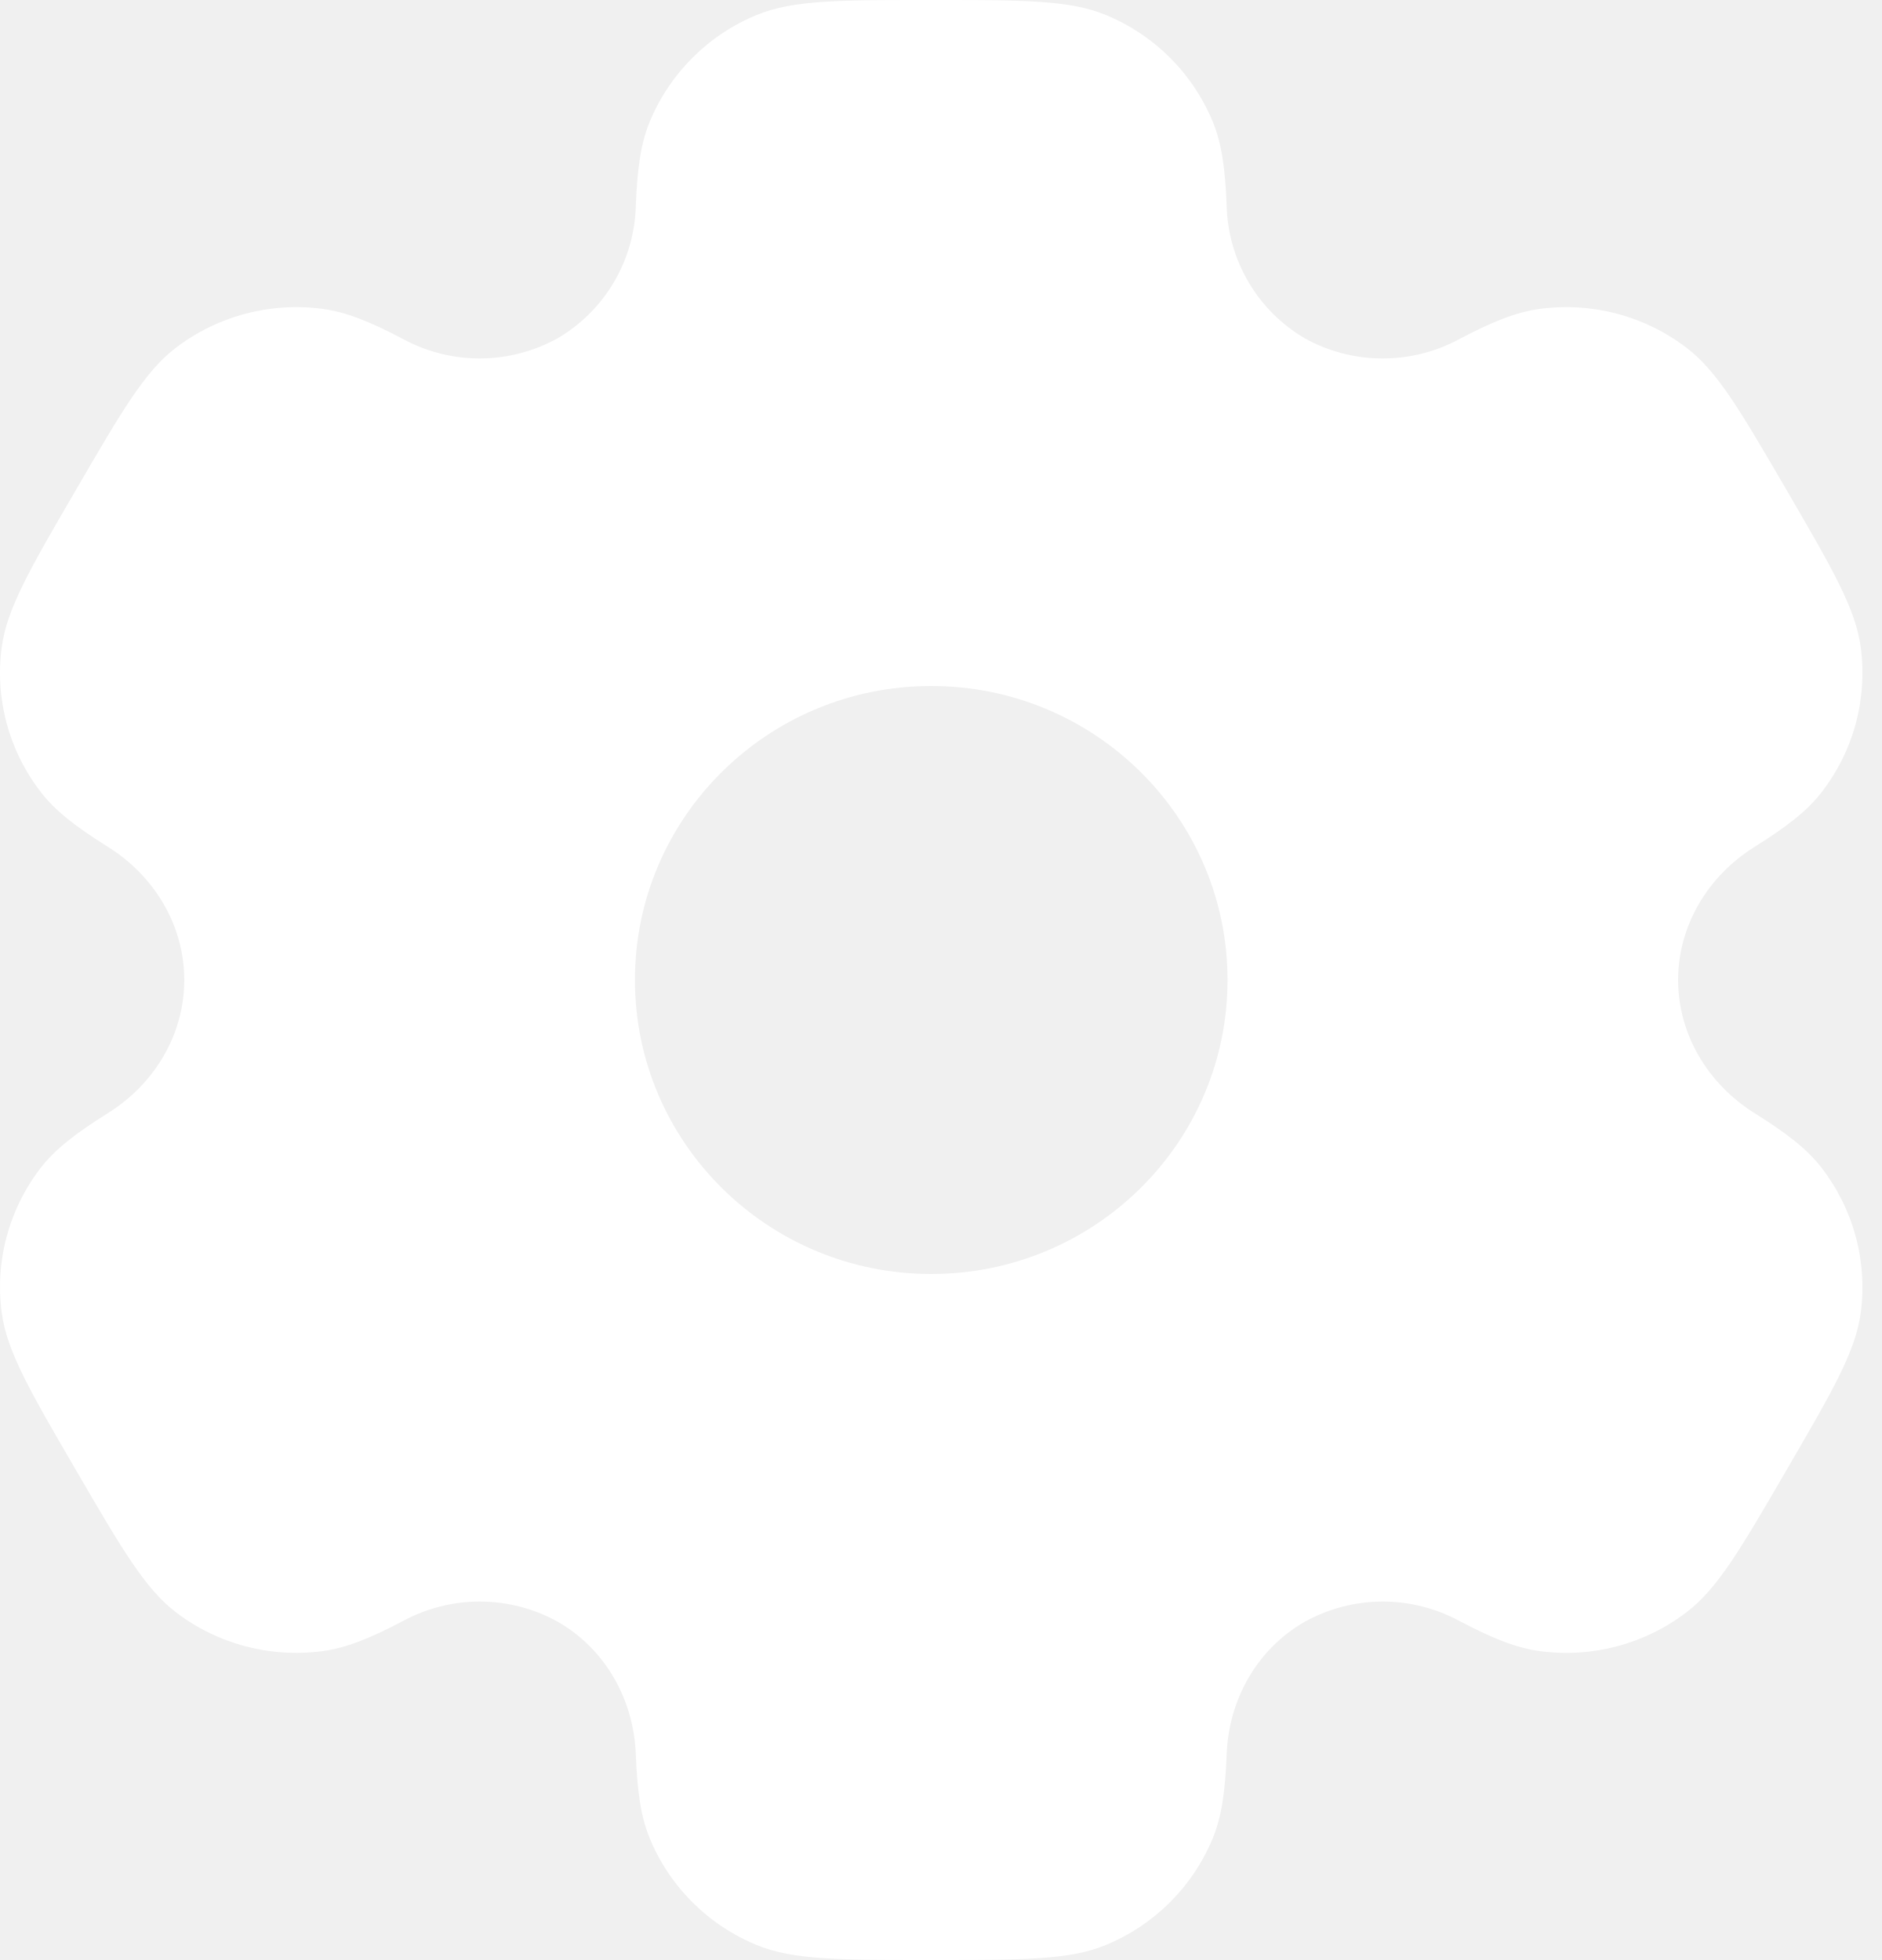
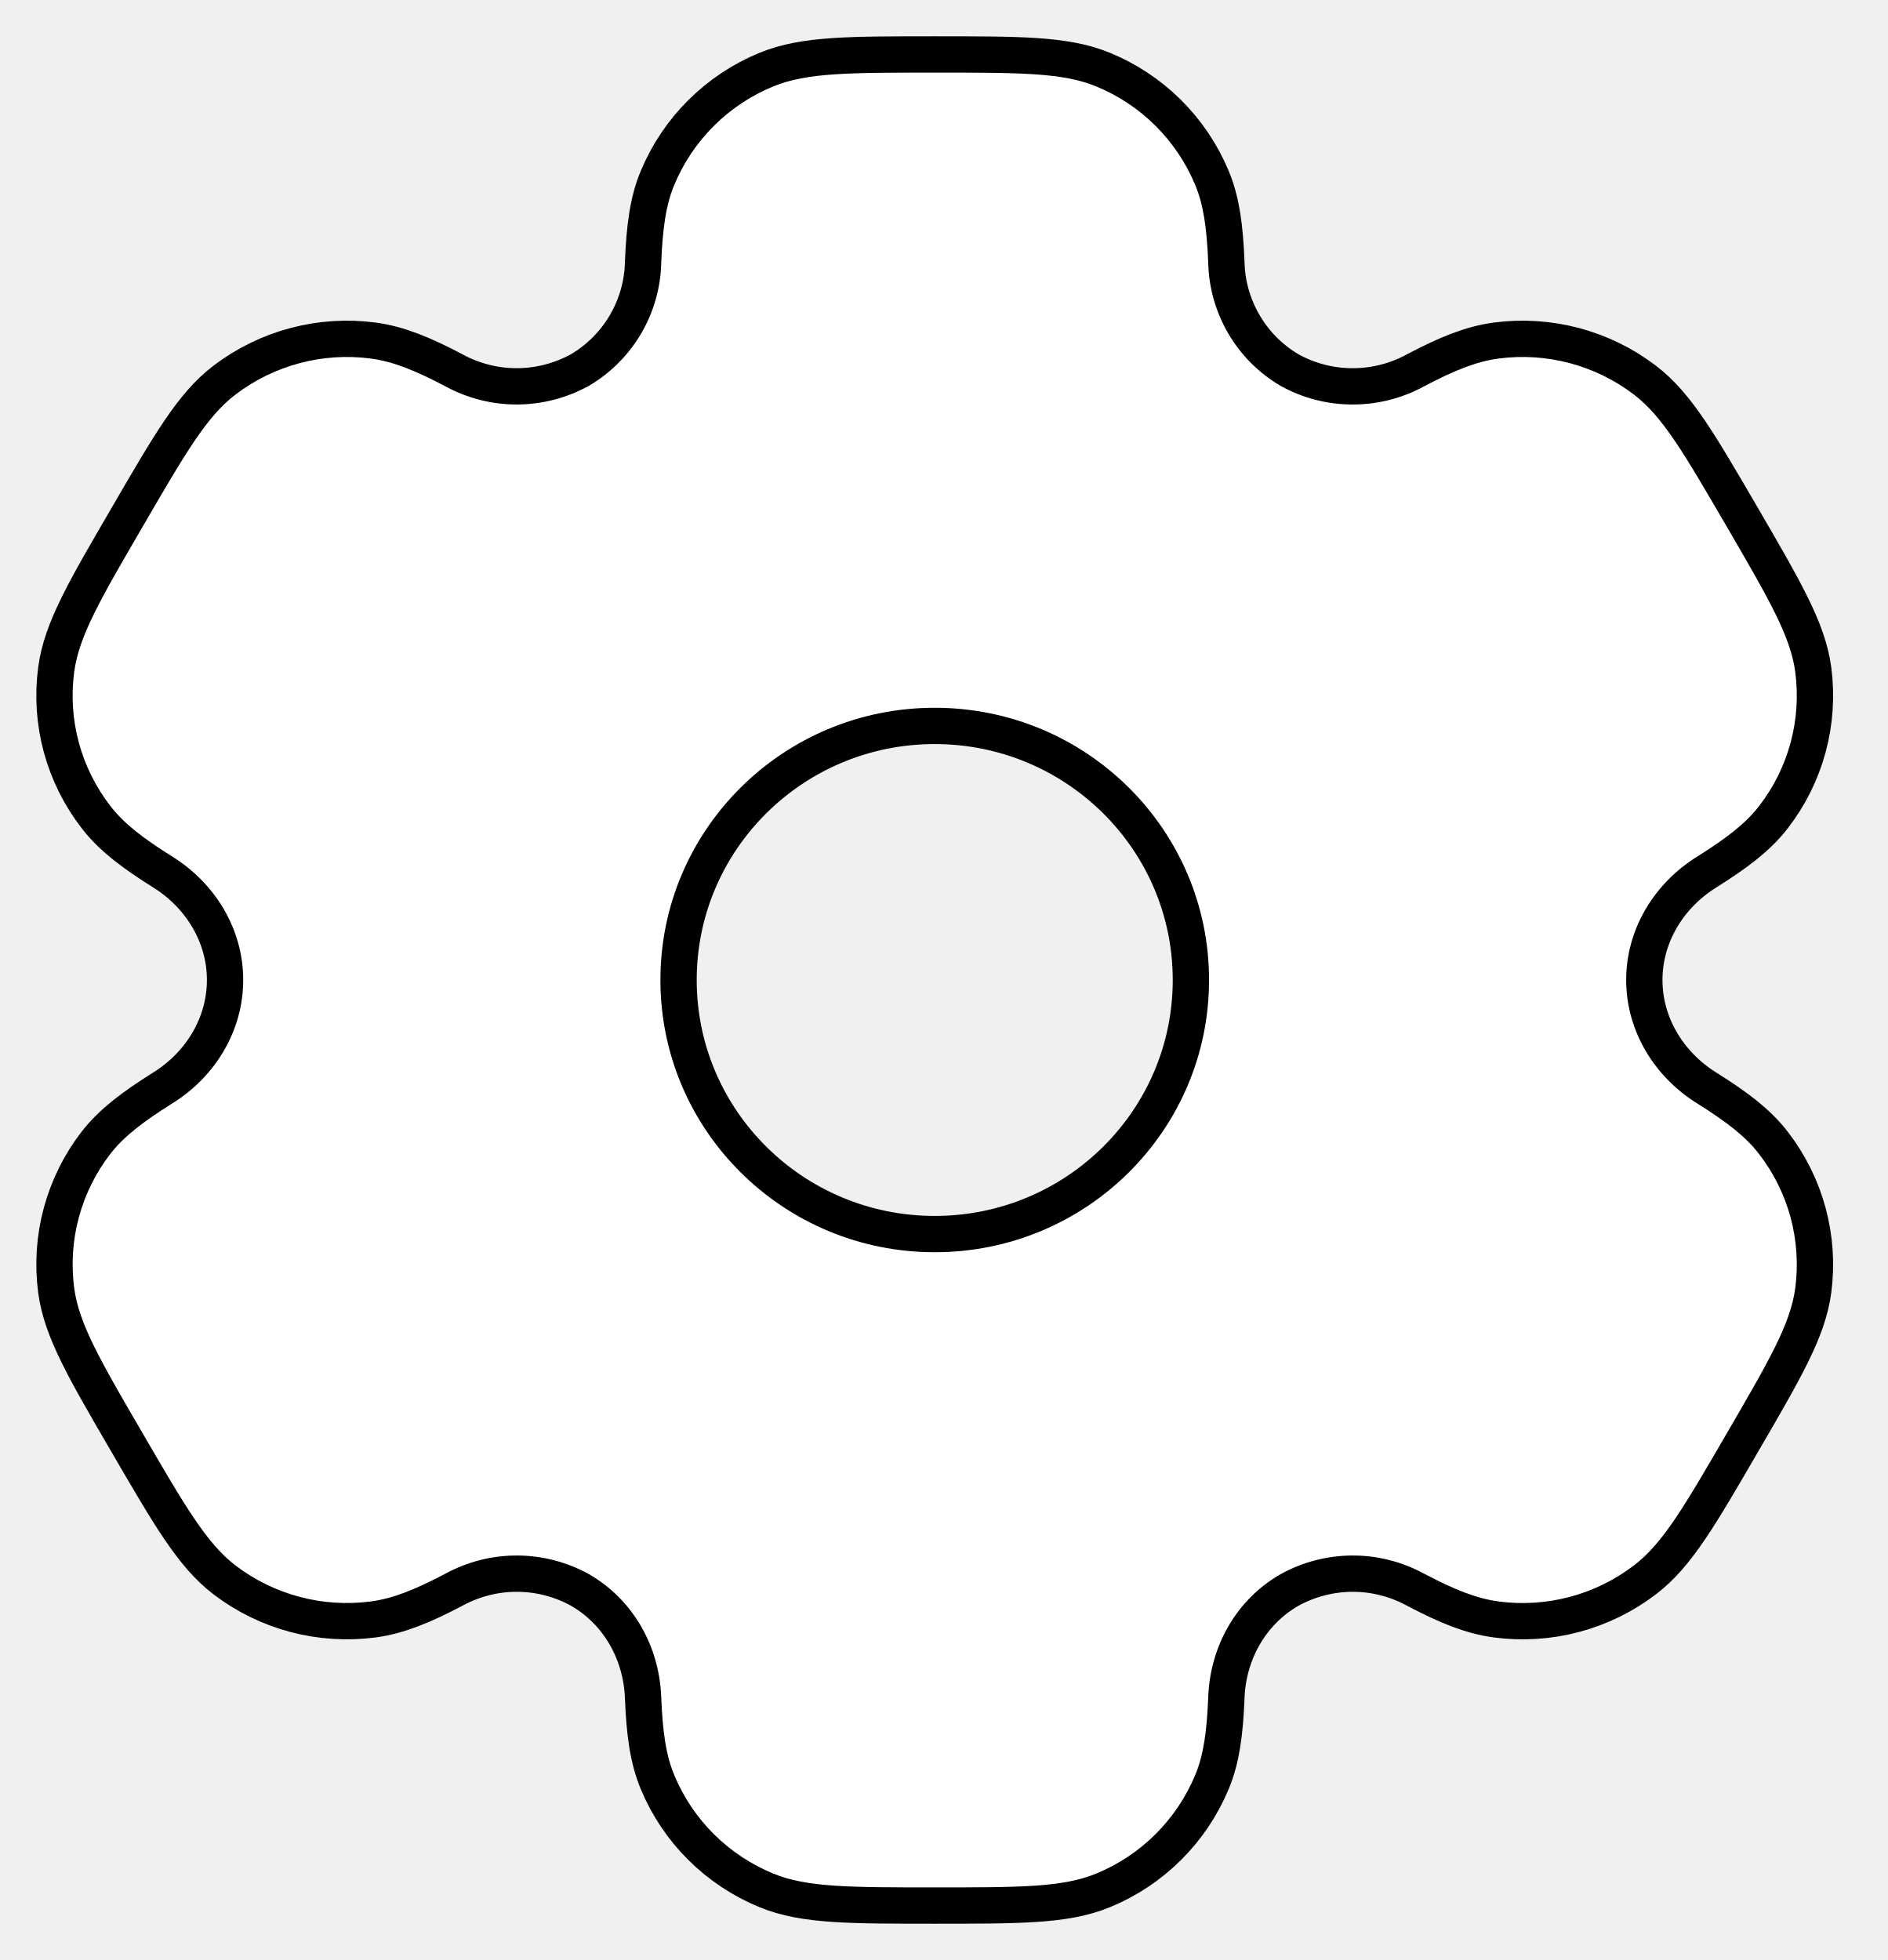
- <svg xmlns="http://www.w3.org/2000/svg" width="24" height="25" viewBox="0 0 24 25" fill="none">
-   <path fill-rule="evenodd" clip-rule="evenodd" d="M14.099 0.19C13.637 -5.96046e-08 13.049 0 11.875 0C10.702 0 10.115 -5.96046e-08 9.652 0.19C9.036 0.443 8.546 0.93 8.289 1.544C8.172 1.823 8.127 2.149 8.108 2.623C8.1 2.966 8.004 3.301 7.83 3.597C7.656 3.893 7.409 4.14 7.113 4.314C6.811 4.481 6.472 4.57 6.127 4.572C5.782 4.574 5.442 4.488 5.139 4.324C4.717 4.101 4.41 3.979 4.108 3.939C3.446 3.852 2.777 4.03 2.245 4.434C1.848 4.736 1.554 5.241 0.968 6.25C0.38 7.259 0.088 7.763 0.022 8.256C-0.066 8.914 0.114 9.579 0.522 10.105C0.707 10.345 0.968 10.546 1.372 10.799C1.968 11.17 2.35 11.803 2.35 12.5C2.35 13.197 1.968 13.83 1.373 14.2C0.968 14.454 0.707 14.655 0.52 14.895C0.319 15.155 0.172 15.452 0.086 15.77C0 16.087 -0.021 16.418 0.022 16.744C0.088 17.236 0.38 17.741 0.968 18.75C1.555 19.759 1.848 20.262 2.245 20.566C2.775 20.97 3.445 21.148 4.108 21.061C4.41 21.021 4.717 20.899 5.139 20.676C5.443 20.512 5.783 20.426 6.128 20.428C6.473 20.43 6.812 20.518 7.114 20.686C7.722 21.036 8.082 21.68 8.108 22.378C8.127 22.852 8.172 23.177 8.289 23.456C8.544 24.069 9.034 24.556 9.652 24.81C10.114 25 10.702 25 11.875 25C13.049 25 13.637 25 14.099 24.81C14.715 24.557 15.205 24.07 15.462 23.456C15.579 23.177 15.624 22.852 15.643 22.378C15.668 21.68 16.029 21.035 16.638 20.686C16.939 20.519 17.279 20.43 17.623 20.428C17.968 20.426 18.308 20.512 18.612 20.676C19.034 20.899 19.34 21.021 19.643 21.061C20.305 21.149 20.975 20.97 21.505 20.566C21.903 20.264 22.197 19.759 22.783 18.75C23.37 17.741 23.663 17.238 23.729 16.744C23.772 16.418 23.75 16.087 23.664 15.769C23.578 15.452 23.43 15.155 23.229 14.895C23.044 14.655 22.783 14.454 22.379 14.201C21.783 13.83 21.4 13.197 21.4 12.5C21.4 11.803 21.783 11.17 22.378 10.8C22.783 10.546 23.044 10.345 23.23 10.105C23.431 9.845 23.579 9.548 23.665 9.231C23.75 8.913 23.772 8.582 23.729 8.256C23.663 7.764 23.37 7.259 22.783 6.25C22.195 5.241 21.903 4.737 21.505 4.434C20.974 4.03 20.305 3.852 19.643 3.939C19.34 3.979 19.034 4.101 18.612 4.324C18.308 4.489 17.968 4.574 17.623 4.572C17.278 4.571 16.938 4.482 16.637 4.314C16.341 4.14 16.094 3.893 15.921 3.597C15.747 3.301 15.651 2.966 15.643 2.623C15.624 2.147 15.579 1.823 15.462 1.544C15.335 1.24 15.149 0.964 14.915 0.731C14.681 0.499 14.404 0.315 14.099 0.19ZM11.875 16.25C13.963 16.25 15.654 14.571 15.654 12.5C15.654 10.429 13.962 8.75 11.875 8.75C9.788 8.75 8.097 10.429 8.097 12.5C8.097 14.571 9.789 16.25 11.875 16.25Z" fill="white" />
+ <svg xmlns="http://www.w3.org/2000/svg" width="26" height="27" viewBox="0 0 26 27" fill="none">
+   <mask id="path-1-outside-1_1771_254" maskUnits="userSpaceOnUse" x="0" y="0" width="26" height="27" fill="black">
+     <rect fill="white" width="26" height="27" />
+     <path fill-rule="evenodd" clip-rule="evenodd" d="M15.099 1.19C14.637 1 14.049 1 12.875 1C11.702 1 11.115 1 10.652 1.19C10.036 1.443 9.546 1.93 9.289 2.544C9.172 2.822 9.127 3.149 9.108 3.623C9.1 3.966 9.004 4.301 8.83 4.597C8.656 4.893 8.409 5.14 8.113 5.314C7.811 5.481 7.472 5.57 7.127 5.572C6.782 5.574 6.442 5.488 6.139 5.324C5.717 5.101 5.41 4.979 5.108 4.939C4.446 4.852 3.777 5.03 3.245 5.434C2.848 5.736 2.554 6.241 1.968 7.25C1.38 8.259 1.088 8.762 1.022 9.256C0.934 9.914 1.114 10.579 1.522 11.105C1.707 11.345 1.968 11.546 2.372 11.799C2.968 12.17 3.35 12.803 3.35 13.5C3.35 14.197 2.968 14.83 2.373 15.2C1.968 15.454 1.707 15.655 1.52 15.895C1.319 16.155 1.172 16.452 1.086 16.77C1 17.087 0.979 17.418 1.022 17.744C1.088 18.236 1.38 18.741 1.968 19.75C2.555 20.759 2.848 21.262 3.245 21.566C3.775 21.97 4.445 22.148 5.108 22.061C5.41 22.021 5.717 21.899 6.139 21.676C6.443 21.512 6.783 21.426 7.128 21.428C7.473 21.43 7.812 21.518 8.114 21.686C8.722 22.036 9.082 22.68 9.108 23.378C9.127 23.852 9.172 24.177 9.289 24.456C9.544 25.069 10.034 25.556 10.652 25.81C11.114 26 11.702 26 12.875 26C14.049 26 14.637 26 15.099 25.81C15.715 25.557 16.205 25.07 16.462 24.456C16.579 24.177 16.624 23.852 16.643 23.378C16.668 22.68 17.029 22.035 17.638 21.686C17.939 21.519 18.279 21.43 18.623 21.428C18.968 21.426 19.308 21.512 19.612 21.676C20.034 21.899 20.34 22.021 20.643 22.061C21.305 22.149 21.975 21.97 22.505 21.566C22.903 21.264 23.197 20.759 23.783 19.75C24.37 18.741 24.663 18.238 24.729 17.744C24.772 17.418 24.75 17.087 24.664 16.769C24.578 16.452 24.43 16.155 24.229 15.895C24.044 15.655 23.783 15.454 23.379 15.201C22.783 14.83 22.4 14.197 22.4 13.5C22.4 12.803 22.783 12.17 23.378 11.8C23.783 11.546 24.044 11.345 24.23 11.105C24.431 10.845 24.579 10.548 24.665 10.23C24.75 9.913 24.772 9.582 24.729 9.256C24.663 8.764 24.37 8.259 23.783 7.25C23.195 6.241 22.903 5.737 22.505 5.434C21.974 5.03 21.305 4.852 20.643 4.939C20.34 4.979 20.034 5.101 19.612 5.324C19.308 5.489 18.968 5.574 18.623 5.572C18.278 5.571 17.938 5.482 17.637 5.314C17.341 5.14 17.094 4.893 16.921 4.597C16.747 4.301 16.651 3.966 16.643 3.623C16.624 3.147 16.579 2.822 16.462 2.544C16.335 2.24 16.149 1.964 15.915 1.731C15.681 1.499 15.404 1.315 15.099 1.19ZM12.875 17.25C14.963 17.25 16.654 15.571 16.654 13.5C16.654 11.429 14.962 9.75 12.875 9.75C10.788 9.75 9.097 11.429 9.097 13.5C9.097 15.571 10.789 17.25 12.875 17.25Z" />
+   </mask>
+   <path fill-rule="evenodd" clip-rule="evenodd" d="M15.099 1.19C14.637 1 14.049 1 12.875 1C11.702 1 11.115 1 10.652 1.19C10.036 1.443 9.546 1.93 9.289 2.544C9.172 2.822 9.127 3.149 9.108 3.623C9.1 3.966 9.004 4.301 8.83 4.597C8.656 4.893 8.409 5.14 8.113 5.314C7.811 5.481 7.472 5.57 7.127 5.572C6.782 5.574 6.442 5.488 6.139 5.324C5.717 5.101 5.41 4.979 5.108 4.939C4.446 4.852 3.777 5.03 3.245 5.434C2.848 5.736 2.554 6.241 1.968 7.25C1.38 8.259 1.088 8.762 1.022 9.256C0.934 9.914 1.114 10.579 1.522 11.105C1.707 11.345 1.968 11.546 2.372 11.799C2.968 12.17 3.35 12.803 3.35 13.5C3.35 14.197 2.968 14.83 2.373 15.2C1.968 15.454 1.707 15.655 1.52 15.895C1.319 16.155 1.172 16.452 1.086 16.77C1 17.087 0.979 17.418 1.022 17.744C1.088 18.236 1.38 18.741 1.968 19.75C2.555 20.759 2.848 21.262 3.245 21.566C3.775 21.97 4.445 22.148 5.108 22.061C5.41 22.021 5.717 21.899 6.139 21.676C6.443 21.512 6.783 21.426 7.128 21.428C7.473 21.43 7.812 21.518 8.114 21.686C8.722 22.036 9.082 22.68 9.108 23.378C9.127 23.852 9.172 24.177 9.289 24.456C9.544 25.069 10.034 25.556 10.652 25.81C11.114 26 11.702 26 12.875 26C14.049 26 14.637 26 15.099 25.81C15.715 25.557 16.205 25.07 16.462 24.456C16.579 24.177 16.624 23.852 16.643 23.378C16.668 22.68 17.029 22.035 17.638 21.686C17.939 21.519 18.279 21.43 18.623 21.428C18.968 21.426 19.308 21.512 19.612 21.676C20.034 21.899 20.34 22.021 20.643 22.061C21.305 22.149 21.975 21.97 22.505 21.566C22.903 21.264 23.197 20.759 23.783 19.75C24.37 18.741 24.663 18.238 24.729 17.744C24.772 17.418 24.75 17.087 24.664 16.769C24.578 16.452 24.43 16.155 24.229 15.895C24.044 15.655 23.783 15.454 23.379 15.201C22.783 14.83 22.4 14.197 22.4 13.5C22.4 12.803 22.783 12.17 23.378 11.8C23.783 11.546 24.044 11.345 24.23 11.105C24.431 10.845 24.579 10.548 24.665 10.23C24.75 9.913 24.772 9.582 24.729 9.256C24.663 8.764 24.37 8.259 23.783 7.25C23.195 6.241 22.903 5.737 22.505 5.434C21.974 5.03 21.305 4.852 20.643 4.939C20.34 4.979 20.034 5.101 19.612 5.324C19.308 5.489 18.968 5.574 18.623 5.572C18.278 5.571 17.938 5.482 17.637 5.314C17.341 5.14 17.094 4.893 16.921 4.597C16.747 4.301 16.651 3.966 16.643 3.623C16.624 3.147 16.579 2.822 16.462 2.544C16.335 2.24 16.149 1.964 15.915 1.731C15.681 1.499 15.404 1.315 15.099 1.19ZM12.875 17.25C14.963 17.25 16.654 15.571 16.654 13.5C16.654 11.429 14.962 9.75 12.875 9.75C10.788 9.75 9.097 11.429 9.097 13.5C9.097 15.571 10.789 17.25 12.875 17.25Z" fill="white" />
+   <path fill-rule="evenodd" clip-rule="evenodd" d="M15.099 1.19C14.637 1 14.049 1 12.875 1C11.702 1 11.115 1 10.652 1.19C10.036 1.443 9.546 1.93 9.289 2.544C9.172 2.822 9.127 3.149 9.108 3.623C9.1 3.966 9.004 4.301 8.83 4.597C8.656 4.893 8.409 5.14 8.113 5.314C7.811 5.481 7.472 5.57 7.127 5.572C6.782 5.574 6.442 5.488 6.139 5.324C5.717 5.101 5.41 4.979 5.108 4.939C4.446 4.852 3.777 5.03 3.245 5.434C2.848 5.736 2.554 6.241 1.968 7.25C1.38 8.259 1.088 8.762 1.022 9.256C0.934 9.914 1.114 10.579 1.522 11.105C1.707 11.345 1.968 11.546 2.372 11.799C2.968 12.17 3.35 12.803 3.35 13.5C3.35 14.197 2.968 14.83 2.373 15.2C1.968 15.454 1.707 15.655 1.52 15.895C1.319 16.155 1.172 16.452 1.086 16.77C1 17.087 0.979 17.418 1.022 17.744C1.088 18.236 1.38 18.741 1.968 19.75C2.555 20.759 2.848 21.262 3.245 21.566C3.775 21.97 4.445 22.148 5.108 22.061C5.41 22.021 5.717 21.899 6.139 21.676C6.443 21.512 6.783 21.426 7.128 21.428C7.473 21.43 7.812 21.518 8.114 21.686C8.722 22.036 9.082 22.68 9.108 23.378C9.127 23.852 9.172 24.177 9.289 24.456C9.544 25.069 10.034 25.556 10.652 25.81C11.114 26 11.702 26 12.875 26C14.049 26 14.637 26 15.099 25.81C15.715 25.557 16.205 25.07 16.462 24.456C16.579 24.177 16.624 23.852 16.643 23.378C16.668 22.68 17.029 22.035 17.638 21.686C17.939 21.519 18.279 21.43 18.623 21.428C18.968 21.426 19.308 21.512 19.612 21.676C20.034 21.899 20.34 22.021 20.643 22.061C21.305 22.149 21.975 21.97 22.505 21.566C22.903 21.264 23.197 20.759 23.783 19.75C24.37 18.741 24.663 18.238 24.729 17.744C24.772 17.418 24.75 17.087 24.664 16.769C24.578 16.452 24.43 16.155 24.229 15.895C24.044 15.655 23.783 15.454 23.379 15.201C22.783 14.83 22.4 14.197 22.4 13.5C22.4 12.803 22.783 12.17 23.378 11.8C23.783 11.546 24.044 11.345 24.23 11.105C24.431 10.845 24.579 10.548 24.665 10.23C24.75 9.913 24.772 9.582 24.729 9.256C24.663 8.764 24.37 8.259 23.783 7.25C23.195 6.241 22.903 5.737 22.505 5.434C21.974 5.03 21.305 4.852 20.643 4.939C20.34 4.979 20.034 5.101 19.612 5.324C19.308 5.489 18.968 5.574 18.623 5.572C18.278 5.571 17.938 5.482 17.637 5.314C17.341 5.14 17.094 4.893 16.921 4.597C16.747 4.301 16.651 3.966 16.643 3.623C16.624 3.147 16.579 2.822 16.462 2.544C16.335 2.24 16.149 1.964 15.915 1.731C15.681 1.499 15.404 1.315 15.099 1.19ZM12.875 17.25C14.963 17.25 16.654 15.571 16.654 13.5C16.654 11.429 14.962 9.75 12.875 9.75C10.788 9.75 9.097 11.429 9.097 13.5C9.097 15.571 10.789 17.25 12.875 17.25Z" stroke="black" mask="url(#path-1-outside-1_1771_254)" />
</svg>
